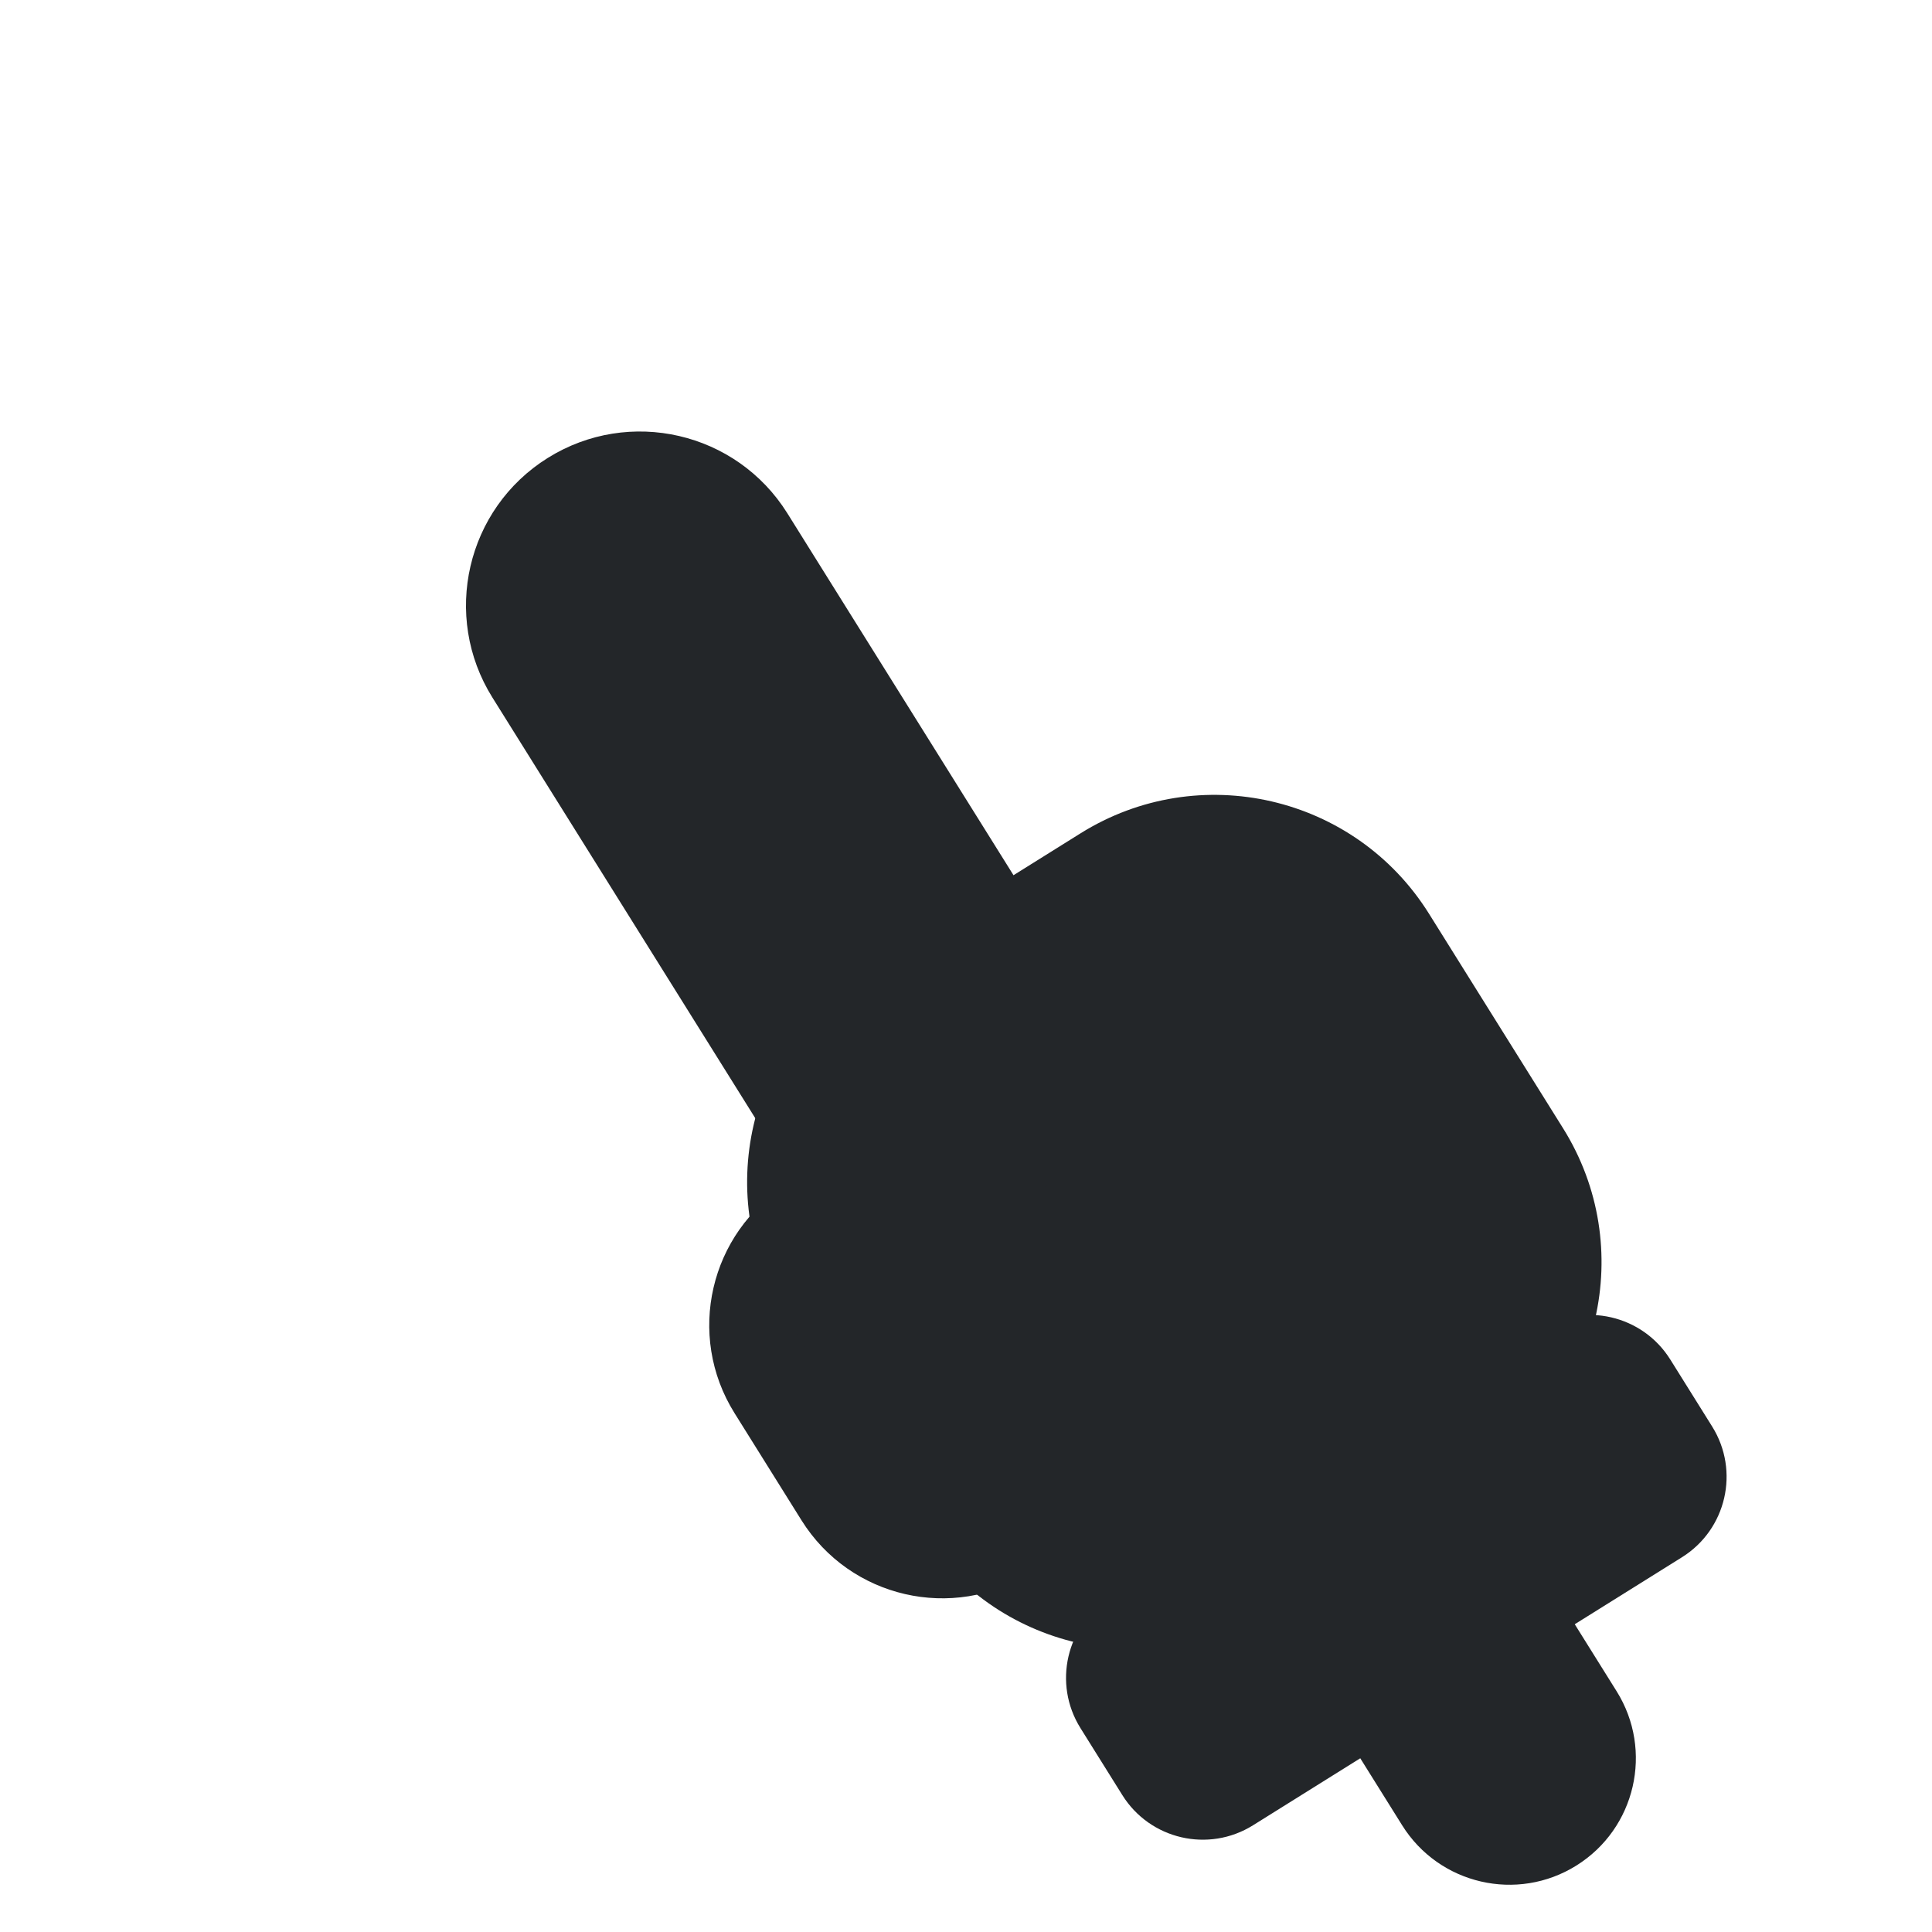
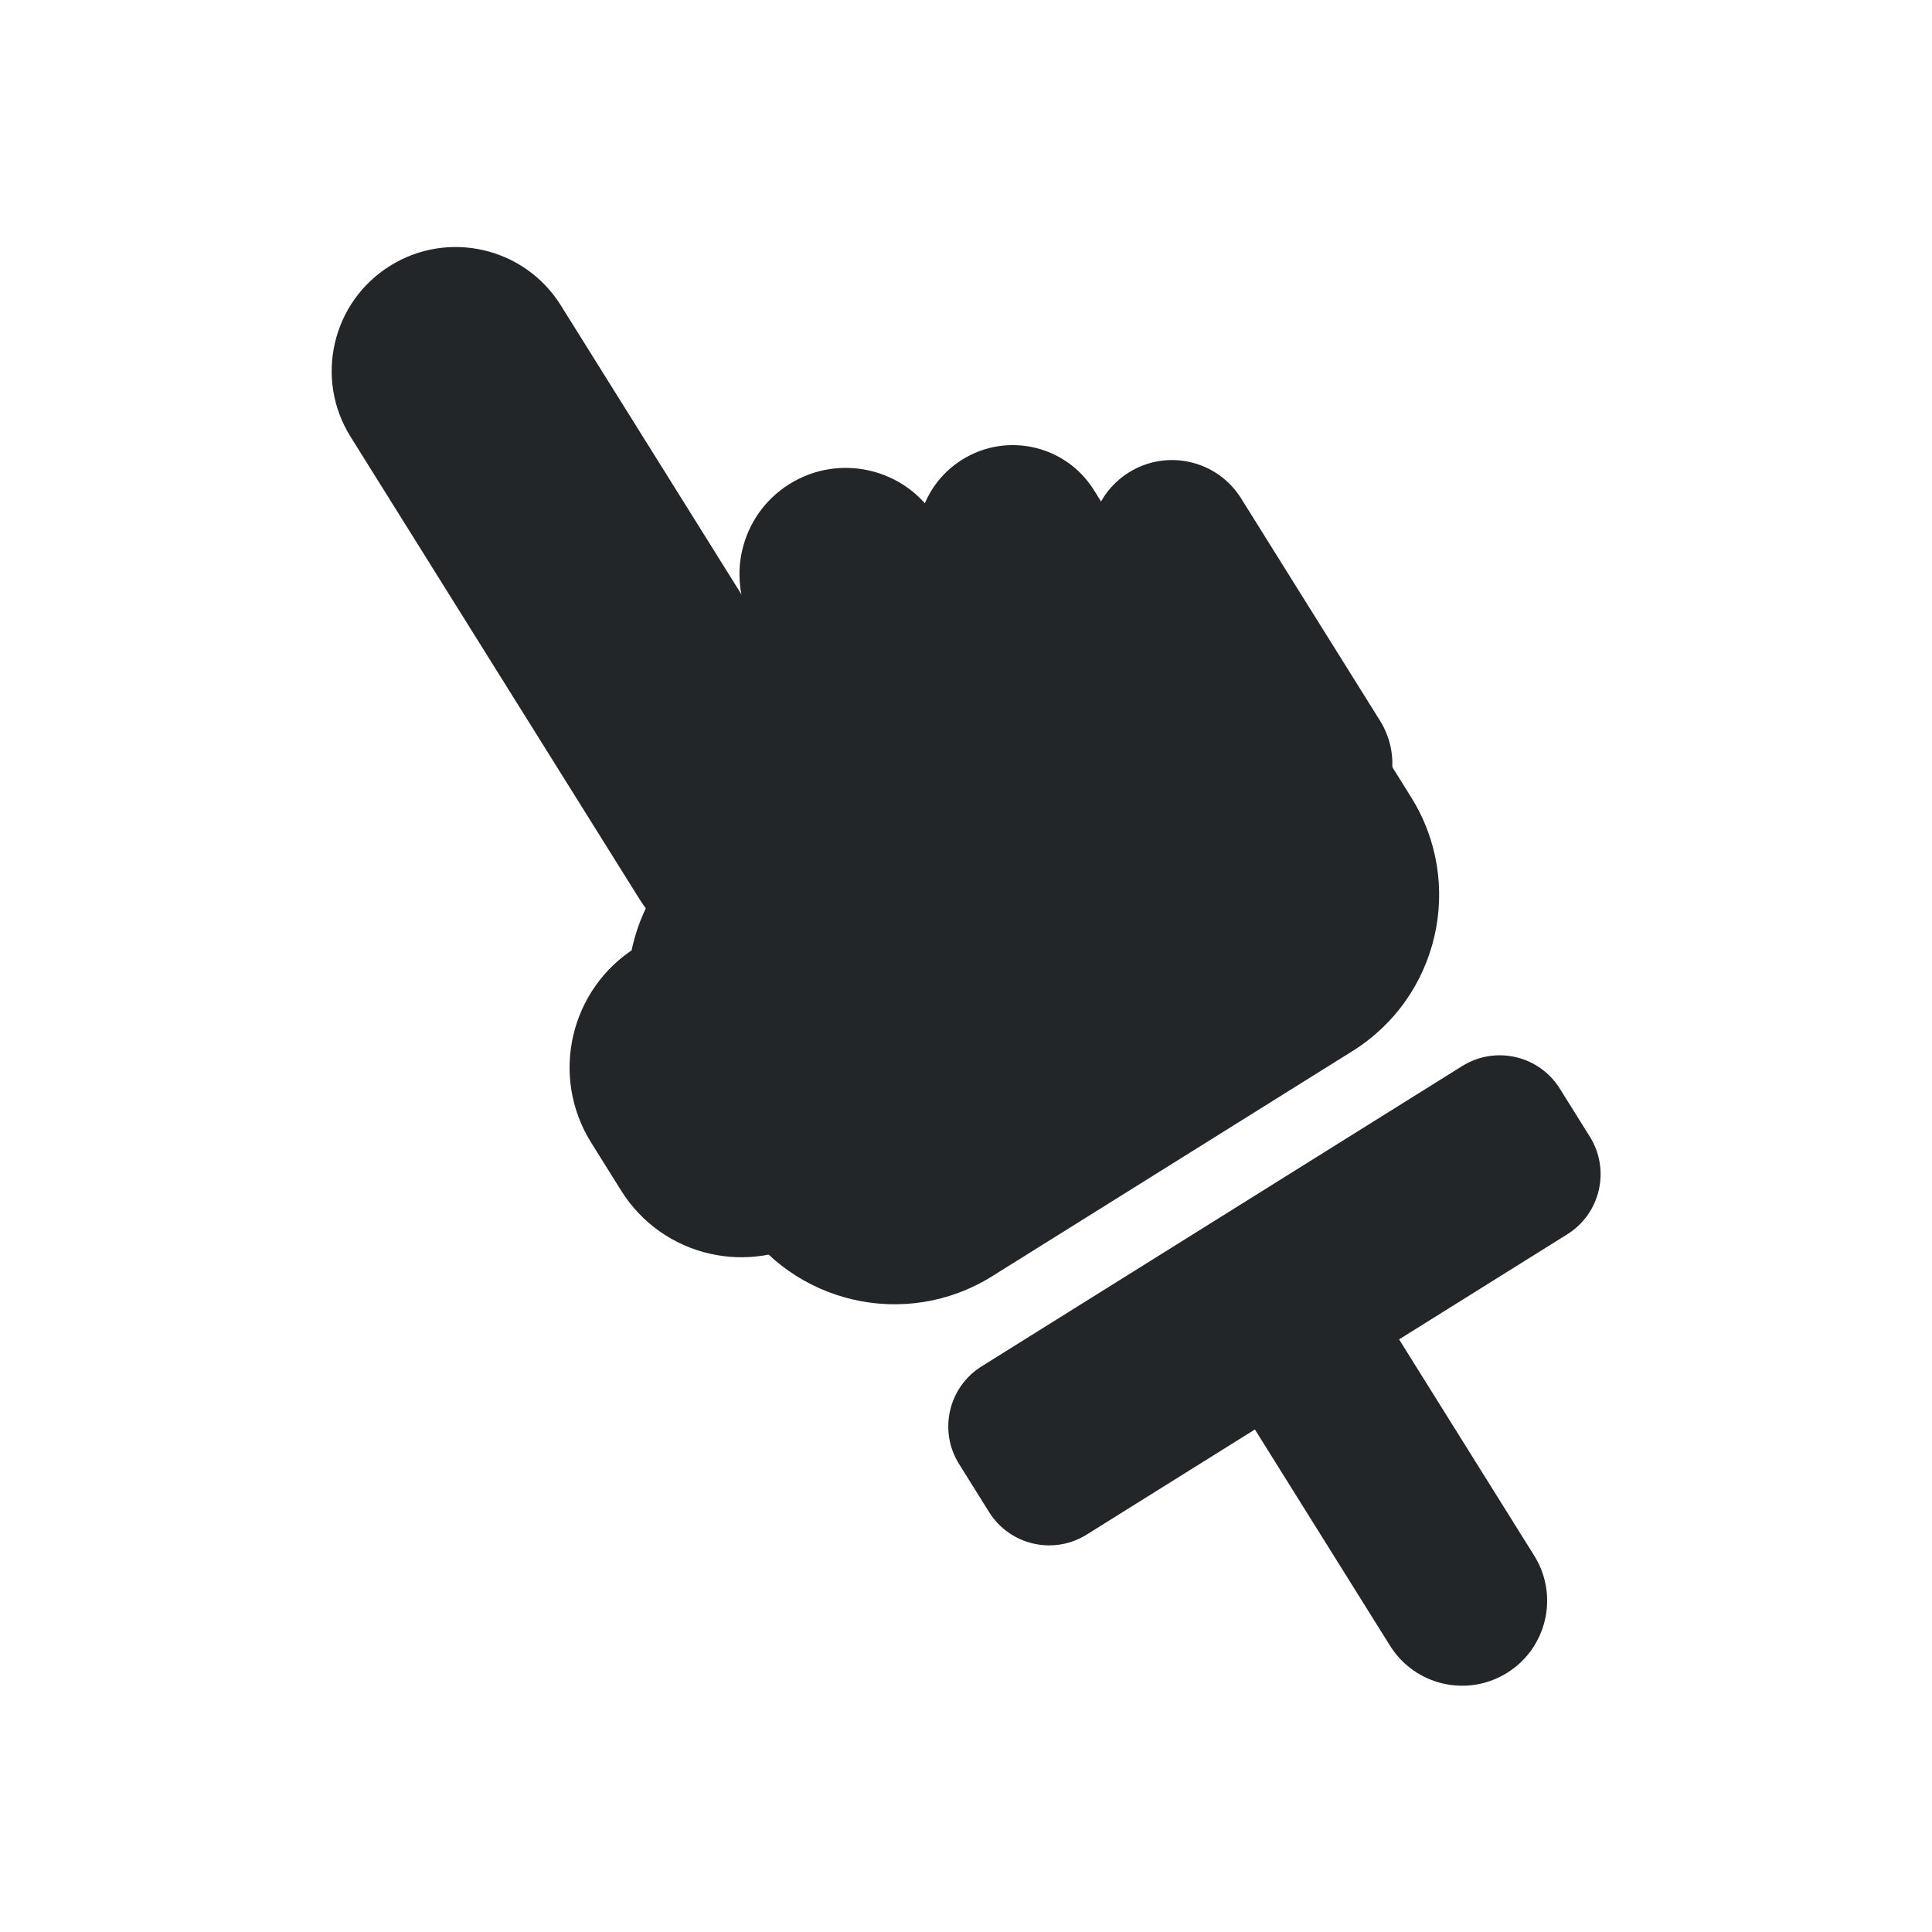
- <svg xmlns="http://www.w3.org/2000/svg" viewBox="0 0 22 22">
+ <svg xmlns="http://www.w3.org/2000/svg" viewBox="0 0 24 24">
  <style type="text/css" id="current-color-scheme">.ColorScheme-Text { color:#232629; }</style>
-   <g transform="translate(12.8 13) rotate(-32) scale(0.18) translate(-54 -56)" class="ColorScheme-Text" fill="currentColor">
-     <rect x="46" y="86" width="16" height="24" rx="8" />
-     <rect x="32" y="80" width="44" height="17" rx="6" />
-     <rect x="24" y="47" width="21" height="29" rx="10.5" />
-     <rect x="30" y="38" width="48" height="48" rx="16" />
-     <rect x="35" y="0" width="22" height="56" rx="11" />
+   <g class="ColorScheme-Text" fill="currentColor">
+     <g transform="translate(12.25 11.75) rotate(-32) scale(0.176) translate(-49 -63)">
+       <rect x="47" y="94" width="12" height="32" rx="6" />
+       <rect x="28" y="88" width="50" height="14" rx="5" />
+       <rect x="24" y="46" width="56" height="37" rx="13" />
+       <rect x="47" y="28" width="15" height="40" rx="7.5" />
+       <rect x="59" y="33" width="13.5" height="36" rx="6.75" />
+       <rect x="69.5" y="40" width="11.5" height="30" rx="5.75" />
+       <rect x="18" y="50" width="20" height="24" rx="10" />
+       <rect x="30" y="0" width="17.5" height="56" rx="8.75" />
+     </g>
  </g>
</svg>
